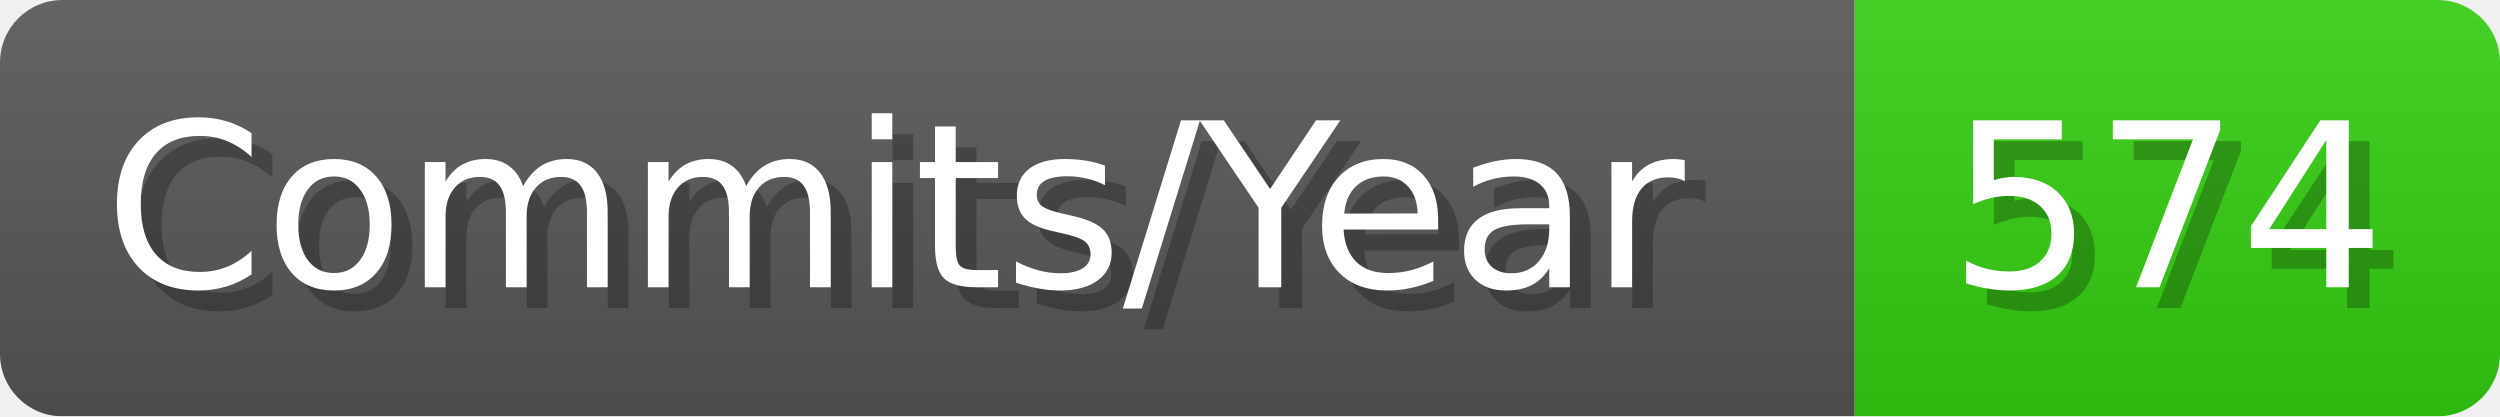
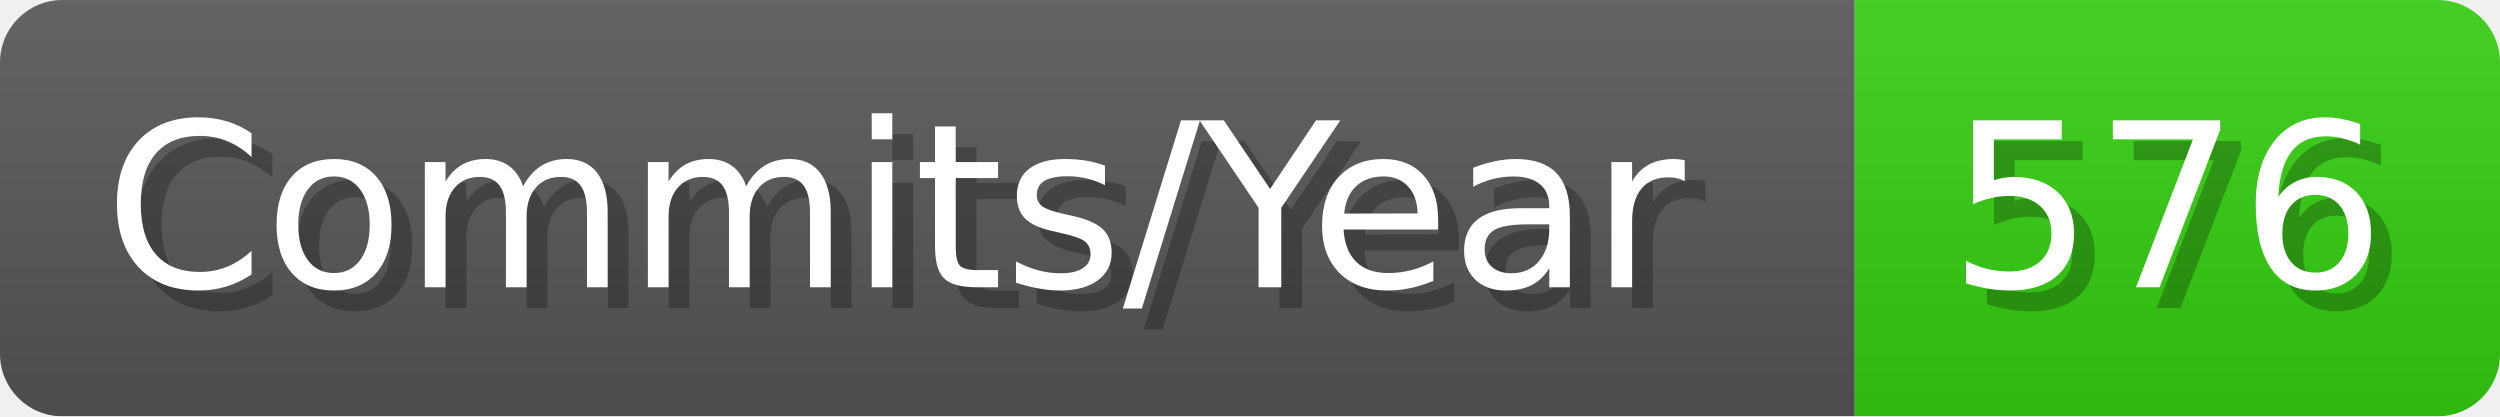
- <svg xmlns="http://www.w3.org/2000/svg" width="120.1" height="20" viewBox="0 0 1201 200" role="img" aria-label="Commits/Year: 574">
+ <svg xmlns="http://www.w3.org/2000/svg" width="120.1" height="20" viewBox="0 0 1201 200" role="img" aria-label="Commits/Year: 576">
  <linearGradient id="aUPdi" x2="0" y2="100%">
    <stop offset="0" stop-opacity=".1" stop-color="#EEE" />
    <stop offset="1" stop-opacity=".1" />
  </linearGradient>
  <mask id="WfAiQ">
    <rect width="1201" height="200" rx="30" fill="#FFF" />
  </mask>
  <g mask="url(#WfAiQ)">
    <rect width="891" height="200" fill="#555" />
    <rect width="310" height="200" fill="#3C1" x="891" />
    <rect width="1201" height="200" fill="url(#aUPdi)" />
  </g>
  <g aria-hidden="true" fill="#fff" text-anchor="start" font-family="Verdana,DejaVu Sans,sans-serif" font-size="110">
    <text x="60" y="148" textLength="791" fill="#000" opacity="0.25">Commits/Year</text>
    <text x="50" y="138" textLength="791">Commits/Year</text>
-     <text x="946" y="148" textLength="210" fill="#000" opacity="0.25">574</text>
-     <text x="936" y="138" textLength="210">574</text>
+     <text x="946" y="148" textLength="210" fill="#000" opacity="0.25">576</text>
+     <text x="936" y="138" textLength="210">576</text>
  </g>
</svg>
